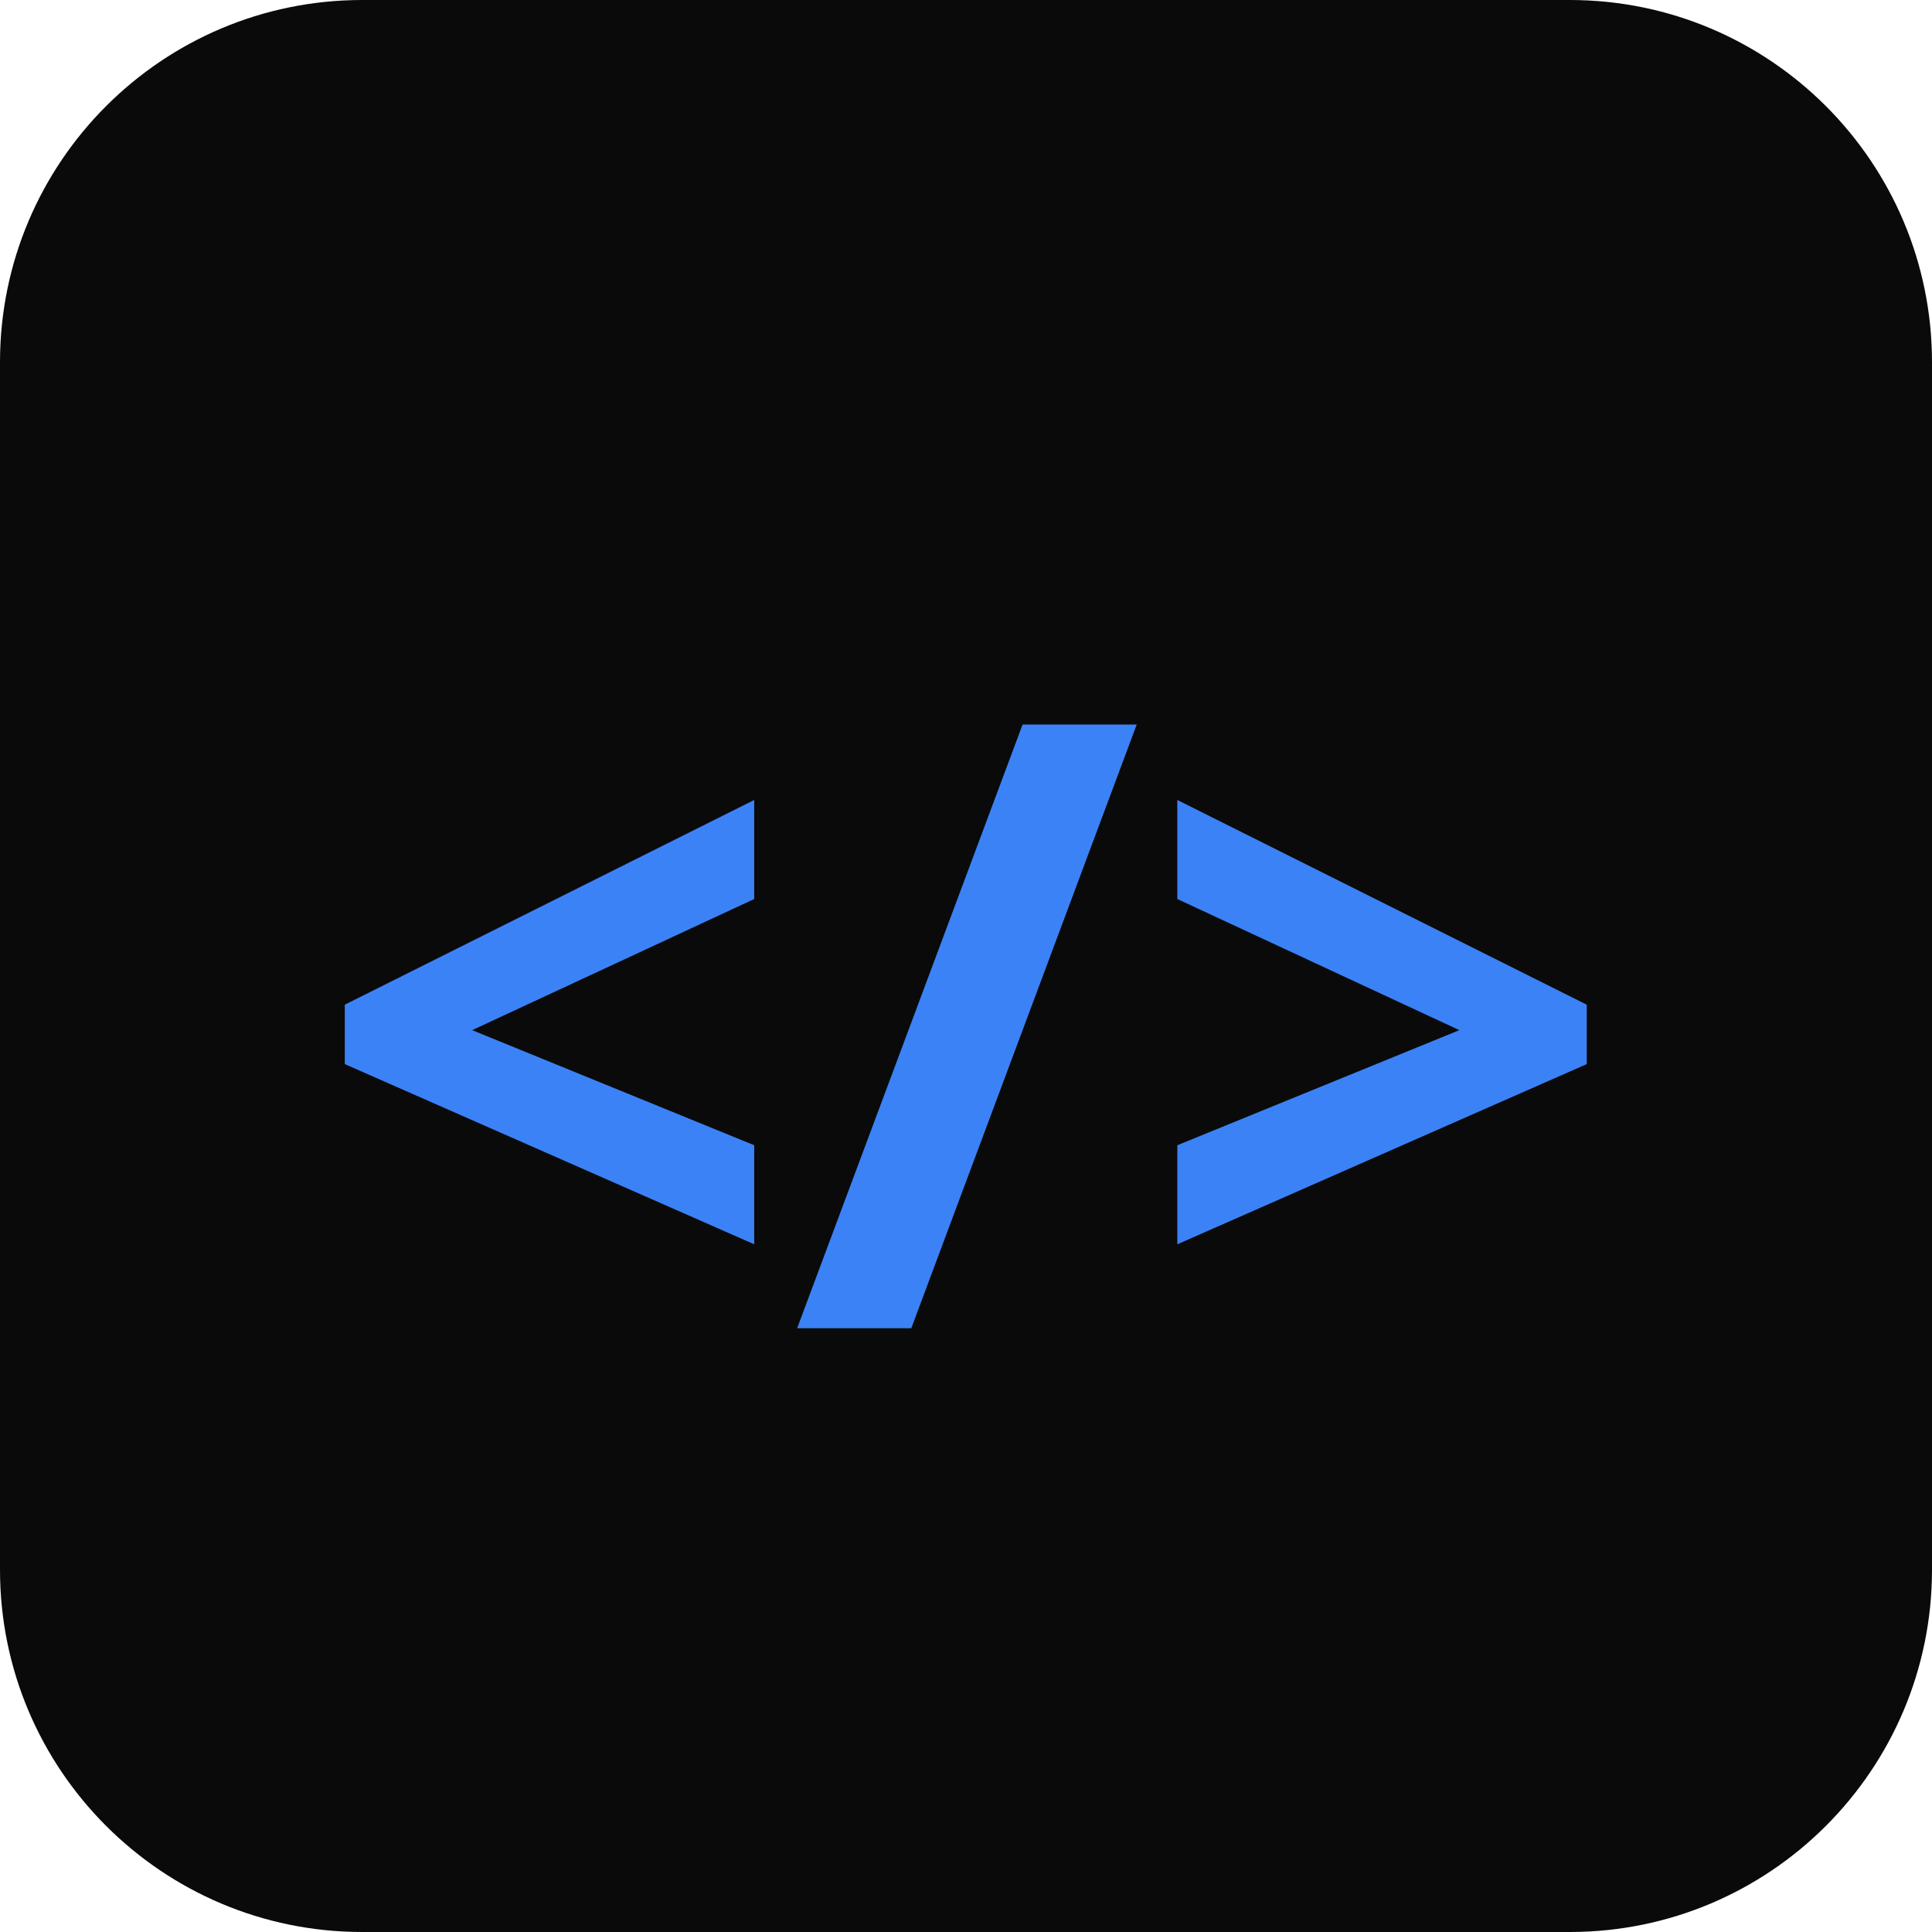
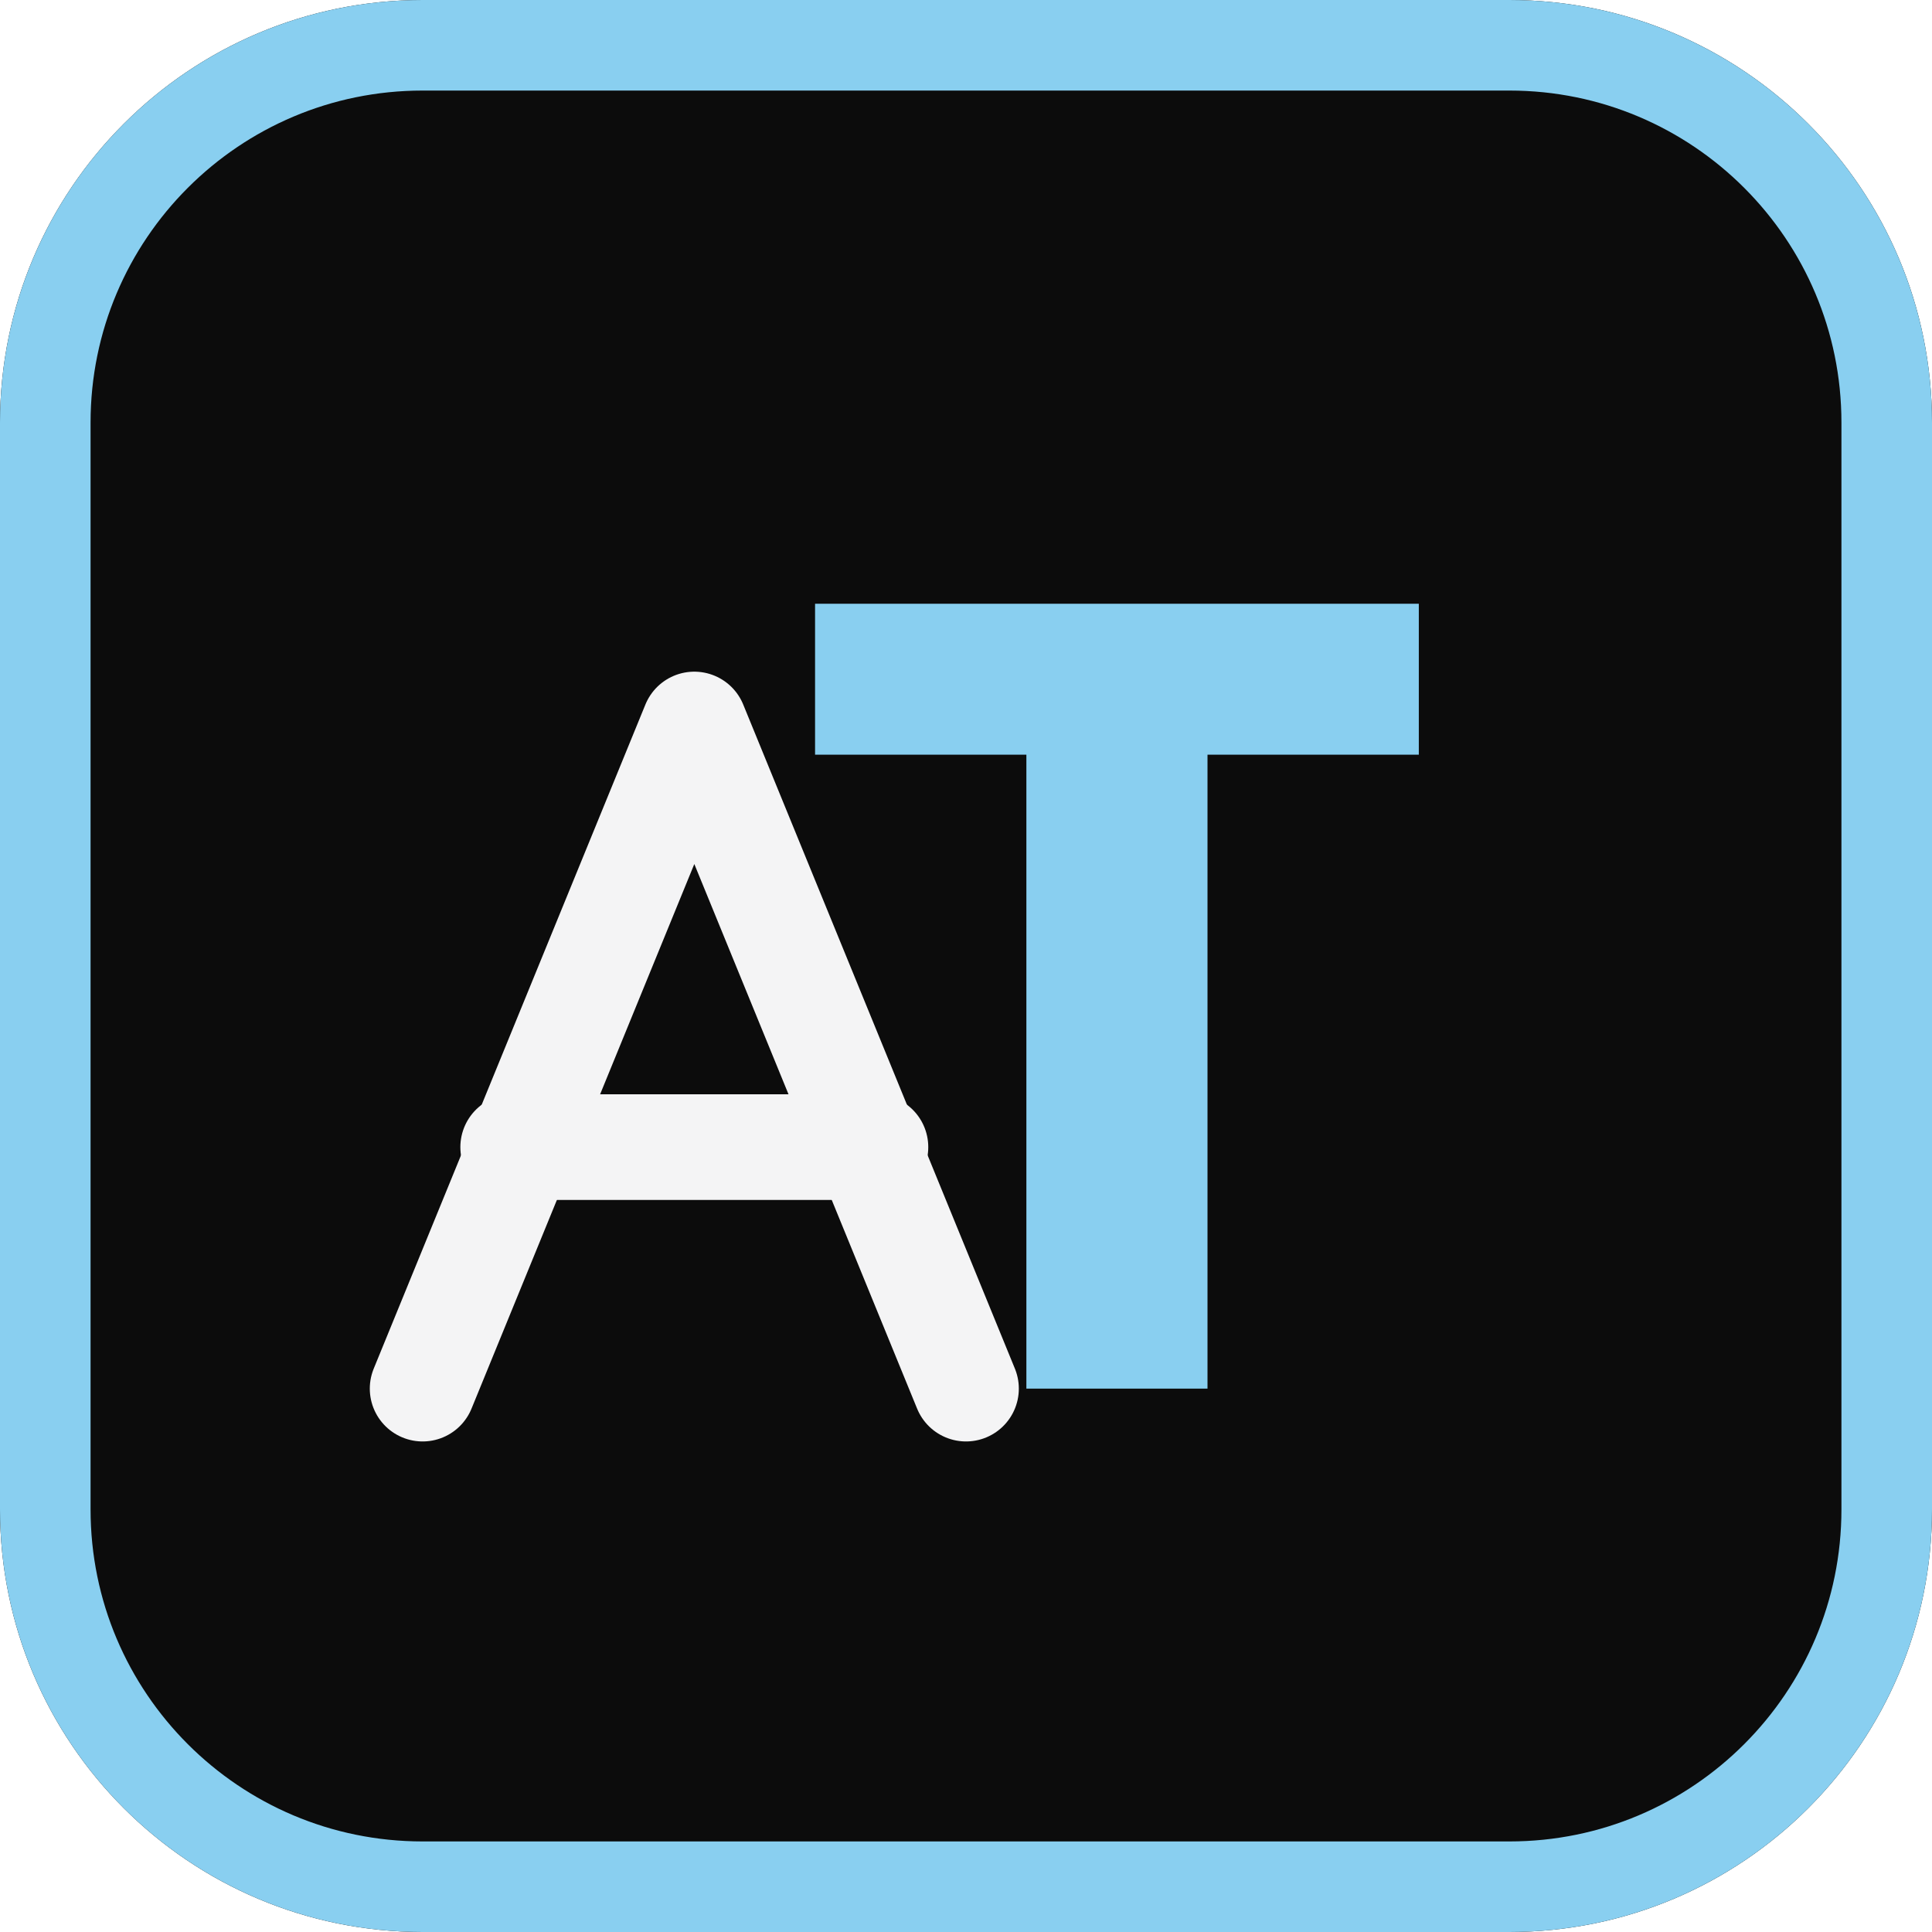
<svg xmlns="http://www.w3.org/2000/svg" viewBox="0 0 32 32" fill="none">
-   <rect width="32" height="32" rx="6" fill="#0a0a0b" />
-   <text x="16" y="22" text-anchor="middle" fill="#3b82f6" font-family="system-ui,sans-serif" font-size="14" font-weight="700">&lt;/&gt;</text>
+   <rect width="32" height="32" rx="7" fill="#0c0c0c" />
+   <rect x="0.75" y="0.75" width="30.5" height="30.5" rx="6.25" stroke="#89cff0" stroke-width="1.5" />
+   <path d="M7 23L11.5 12L16 23" stroke="#f4f4f5" stroke-width="1.75" stroke-linecap="round" stroke-linejoin="round" />
+   <path d="M8.5 19H14.5" stroke="#f4f4f5" stroke-width="1.75" stroke-linecap="round" />
+   <path d="M13.5 10H23.5V12.5H20V23H17V12.5H13.5V10Z" fill="#89cff0" />
</svg>
